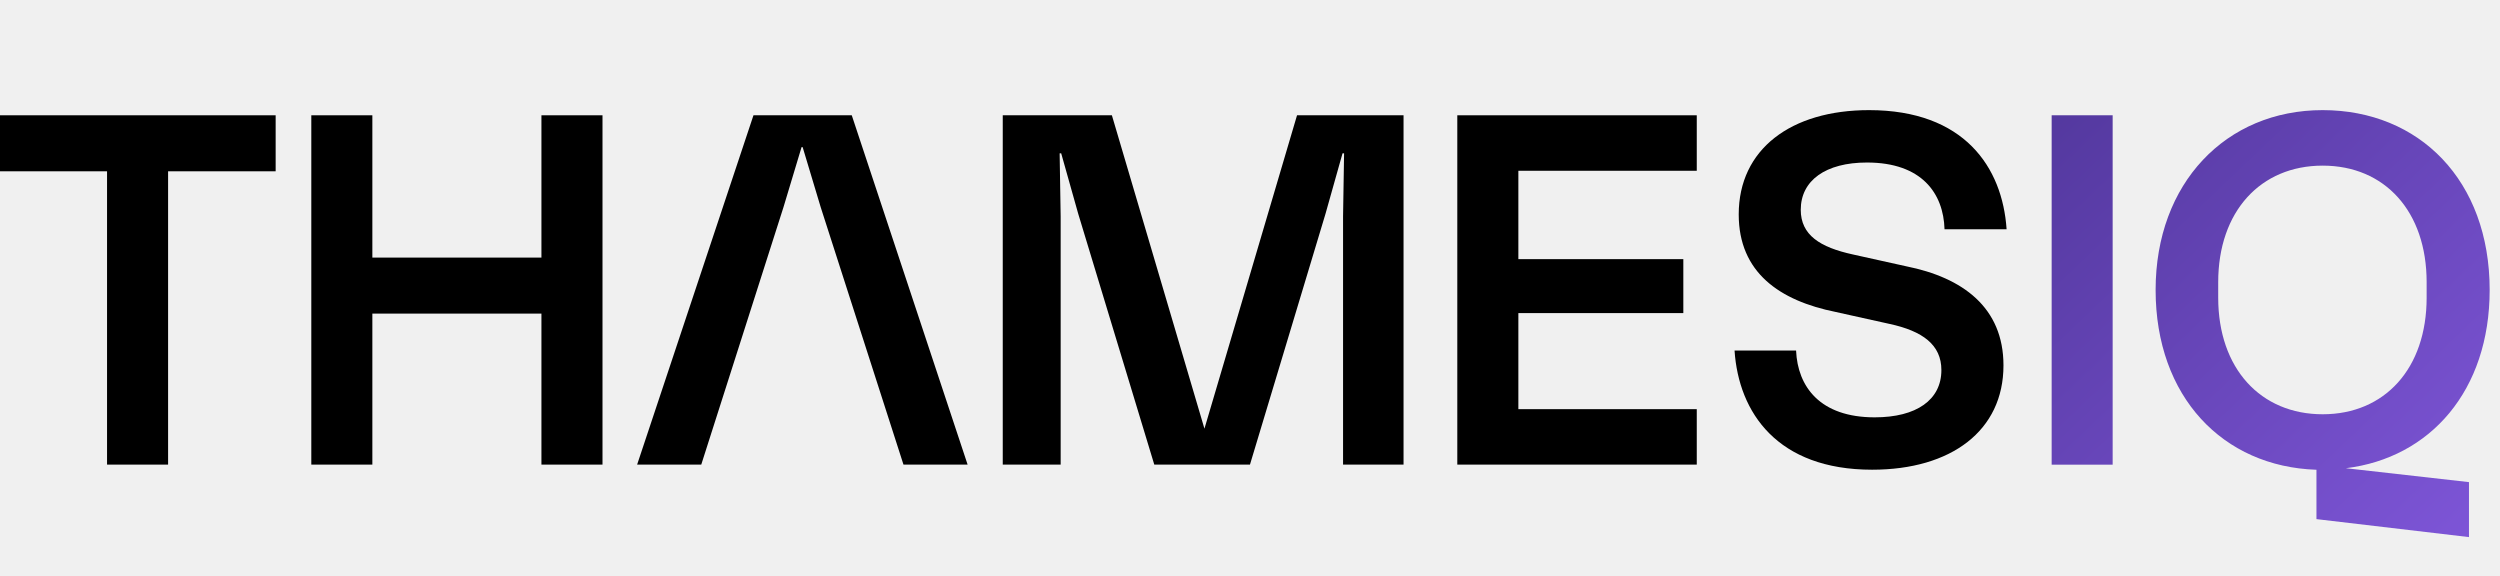
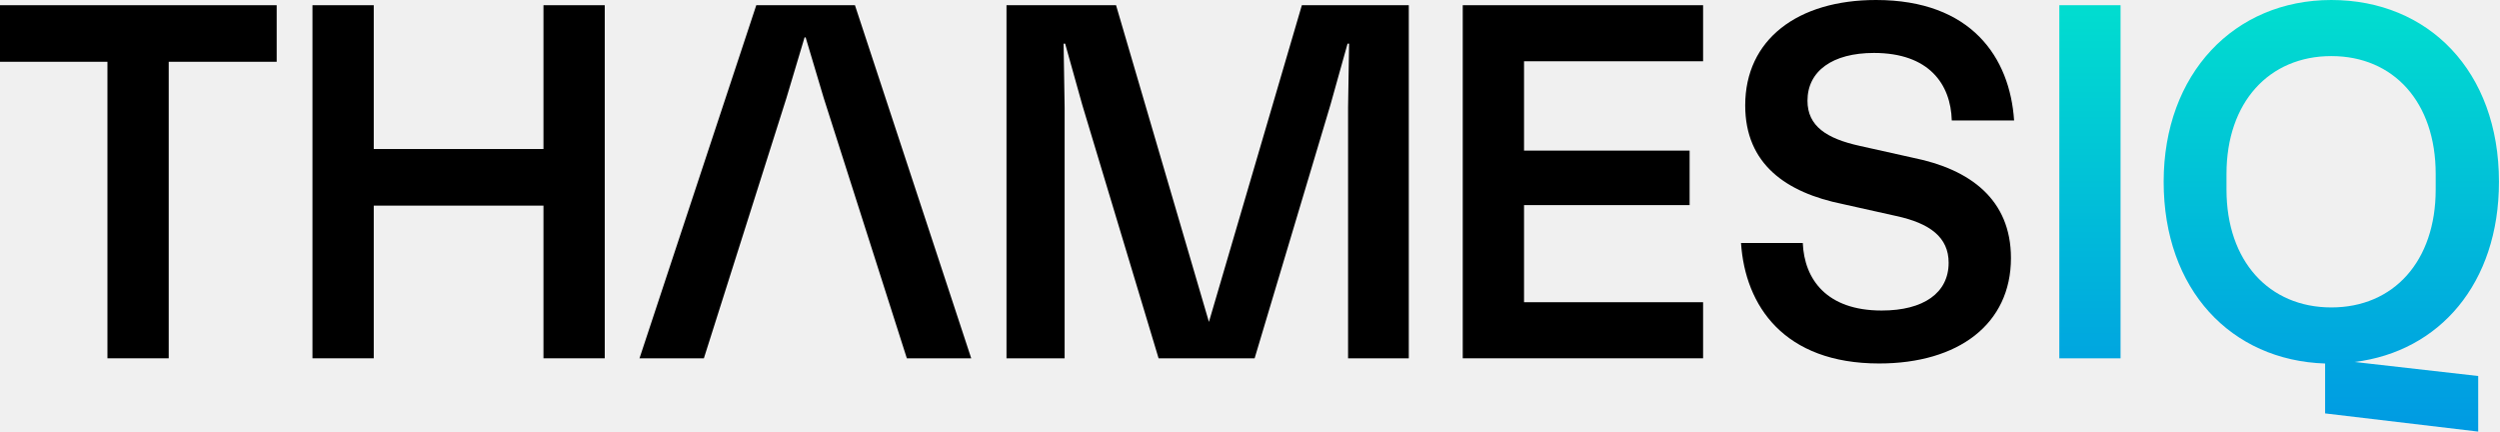
- <svg xmlns="http://www.w3.org/2000/svg" viewBox="0 0 139 32" fill="none">
-   <g clip-path="url(#clip0_64_2532)">
-     <path d="M5.952 25.832H9.346V9.524H15.326V6.41H0V9.524H5.952V25.832Z" fill="black" />
-     <path d="M17.309 25.832H20.703V17.436H30.104V25.832H33.499V6.41H30.104V14.322H20.703V6.41H17.309V25.832Z" fill="black" />
-     <path fill-rule="evenodd" clip-rule="evenodd" d="M43.561 11.521L38.99 25.832H35.424L41.893 6.41H47.358L53.799 25.832H50.233L45.631 11.521L44.627 8.18H44.567L43.561 11.521Z" fill="black" />
-     <path d="M55.753 25.832H58.973V12.036L58.916 8.524H59.002L59.951 11.893L64.178 25.832H69.498L73.696 11.893L74.645 8.524H74.731L74.674 12.036V25.832H78.037V6.41H72.115L66.967 23.834L61.821 6.41H55.753V25.832Z" fill="black" />
-     <path d="M81.026 25.832H94.34V22.749H84.421V17.408H93.593V14.408H84.421V9.495H94.34V6.41H81.026V25.832Z" fill="black" />
-     <path d="M102.076 17.348L105.038 18.005C106.906 18.405 107.941 19.175 107.941 20.576C107.941 22.232 106.56 23.204 104.232 23.204C101.183 23.204 99.948 21.491 99.862 19.491H96.441C96.67 22.945 98.827 26.116 104.089 26.116C108.488 26.116 111.393 23.945 111.393 20.317C111.393 17.09 109.122 15.434 105.988 14.806L103.025 14.149C101.186 13.749 100.122 13.064 100.122 11.664C100.122 10.036 101.503 9.036 103.803 9.036C106.851 9.036 108.058 10.749 108.116 12.749H111.567C111.336 9.294 109.208 6.123 103.92 6.123C99.578 6.123 96.673 8.294 96.673 11.922C96.673 15.149 98.944 16.72 102.078 17.348H102.076Z" fill="black" />
-     <mask id="mask0_64_2532" style="mask-type:luminance" maskUnits="userSpaceOnUse" x="114" y="6" width="25" height="24">
-       <path d="M114.072 25.832V6.41H117.464V25.834H114.072V25.832ZM128.795 28.86V26.119C123.59 25.948 119.852 22.062 119.852 16.121C119.852 10.18 123.764 6.123 129.138 6.123C134.513 6.123 138.425 10.036 138.425 16.121C138.425 21.72 135.119 25.462 130.431 26.033L137.275 26.806V29.863L128.793 28.863L128.795 28.86ZM123.332 16.55C123.332 20.491 125.692 23.033 129.141 23.033C132.59 23.033 134.921 20.491 134.921 16.55V15.692C134.921 11.751 132.593 9.209 129.141 9.209C125.689 9.209 123.332 11.751 123.332 15.692V16.55Z" fill="white" />
-     </mask>
-     <g mask="url(#mask0_64_2532)">
-       <rect width="25.19" height="24" transform="matrix(1 0 0 -1 113.81 30)" fill="url(#paint0_linear_64_2532)" />
+ <svg xmlns="http://www.w3.org/2000/svg" id="Layer_2" data-name="Layer 2" viewBox="0 0 580.3 100.17">
+   <defs>
+     <style>
+       .cls-1, .cls-2 {
+         fill-rule: evenodd;
+       }
+ 
+       .cls-2 {
+         fill: url(#linear-gradient);
+       }
+     </style>
+     <linearGradient id="linear-gradient" x1="529.25" y1="100.17" x2="529.25" y2="0" gradientUnits="userSpaceOnUse">
+       <stop offset="0" stop-color="#009ae3" />
+       <stop offset="1" stop-color="#01decf" />
+     </linearGradient>
+   </defs>
+   <g id="Layer_1-2" data-name="Layer 1">
+     <g>
+       <polygon points="24.95 83.17 39.18 83.17 39.18 14.34 64.25 14.34 64.25 1.21 0 1.21 0 14.34 24.95 14.34 24.95 83.17 24.95 83.17" />
+       <polygon points="72.56 83.17 86.79 83.17 86.79 47.73 126.2 47.73 126.2 83.17 140.43 83.17 140.43 1.21 126.2 1.21 126.2 34.59 86.79 34.59 86.79 1.21 72.56 1.21 72.56 83.17 72.56 83.17" />
+       <polygon class="cls-1" points="182.61 22.78 163.45 83.17 148.5 83.17 175.62 1.21 198.53 1.21 225.53 83.17 210.58 83.17 191.29 22.78 187.08 8.68 186.83 8.68 182.61 22.78 182.61 22.78" />
+       <polygon points="233.72 83.17 247.22 83.17 247.22 24.95 246.98 10.13 247.34 10.13 251.32 24.35 269.04 83.17 291.34 83.17 308.94 24.35 312.92 10.13 313.28 10.13 313.04 24.95 313.04 83.17 327.14 83.17 327.14 1.21 302.31 1.21 280.73 74.73 259.16 1.21 233.72 1.21 233.72 83.17 233.72 83.17" />
+       <polygon points="339.67 83.17 395.48 83.17 395.48 70.15 353.9 70.15 353.9 47.61 392.35 47.61 392.35 34.96 353.9 34.96 353.9 14.22 395.48 14.22 395.48 1.21 339.67 1.21 339.67 83.17 339.67 83.17" />
+       <path d="M427.91,47.37l12.42,2.77c7.83,1.69,12.17,4.94,12.17,10.85,0,6.99-5.79,11.09-15.55,11.09-12.78,0-17.96-7.23-18.32-15.67h-14.34c.96,14.58,10,27.96,32.06,27.96,18.44,0,30.62-9.16,30.62-24.47,0-13.62-9.52-20.61-22.66-23.26l-12.42-2.77c-7.71-1.69-12.17-4.58-12.17-10.49,0-6.87,5.79-11.09,15.43-11.09,12.78,0,17.84,7.23,18.08,15.67h14.47c-.97-14.58-9.89-27.96-32.06-27.96-18.2,0-30.38,9.16-30.38,24.47,0,13.62,9.52,20.25,22.66,22.9h0Z" />
+       <path class="cls-2" d="M478.2,83.17V1.21h14.22v81.97h-14.22ZM539.92,95.95v-11.57c-21.82-.72-37.49-17.12-37.49-42.19S518.83,0,541.36,0s38.93,16.51,38.93,42.19c0,23.63-13.86,39.42-33.51,41.83l28.69,3.26v12.9l-35.56-4.22h0ZM517.02,44c0,16.63,9.89,27.36,24.35,27.36s24.23-10.73,24.23-27.36v-3.62c0-16.63-9.76-27.36-24.23-27.36s-24.35,10.73-24.35,27.36v3.62h0Z" />
    </g>
  </g>
-   <defs>
-     <linearGradient id="paint0_linear_64_2532" x1="-0" y1="24" x2="23.972" y2="-1.161" gradientUnits="userSpaceOnUse">
-       <stop stop-color="#53389E" />
-       <stop offset="1" stop-color="#7F56D9" />
-     </linearGradient>
-     <clipPath id="clip0_64_2532">
-       <rect width="139" height="24" fill="white" transform="translate(0 6)" />
-     </clipPath>
-   </defs>
</svg>
